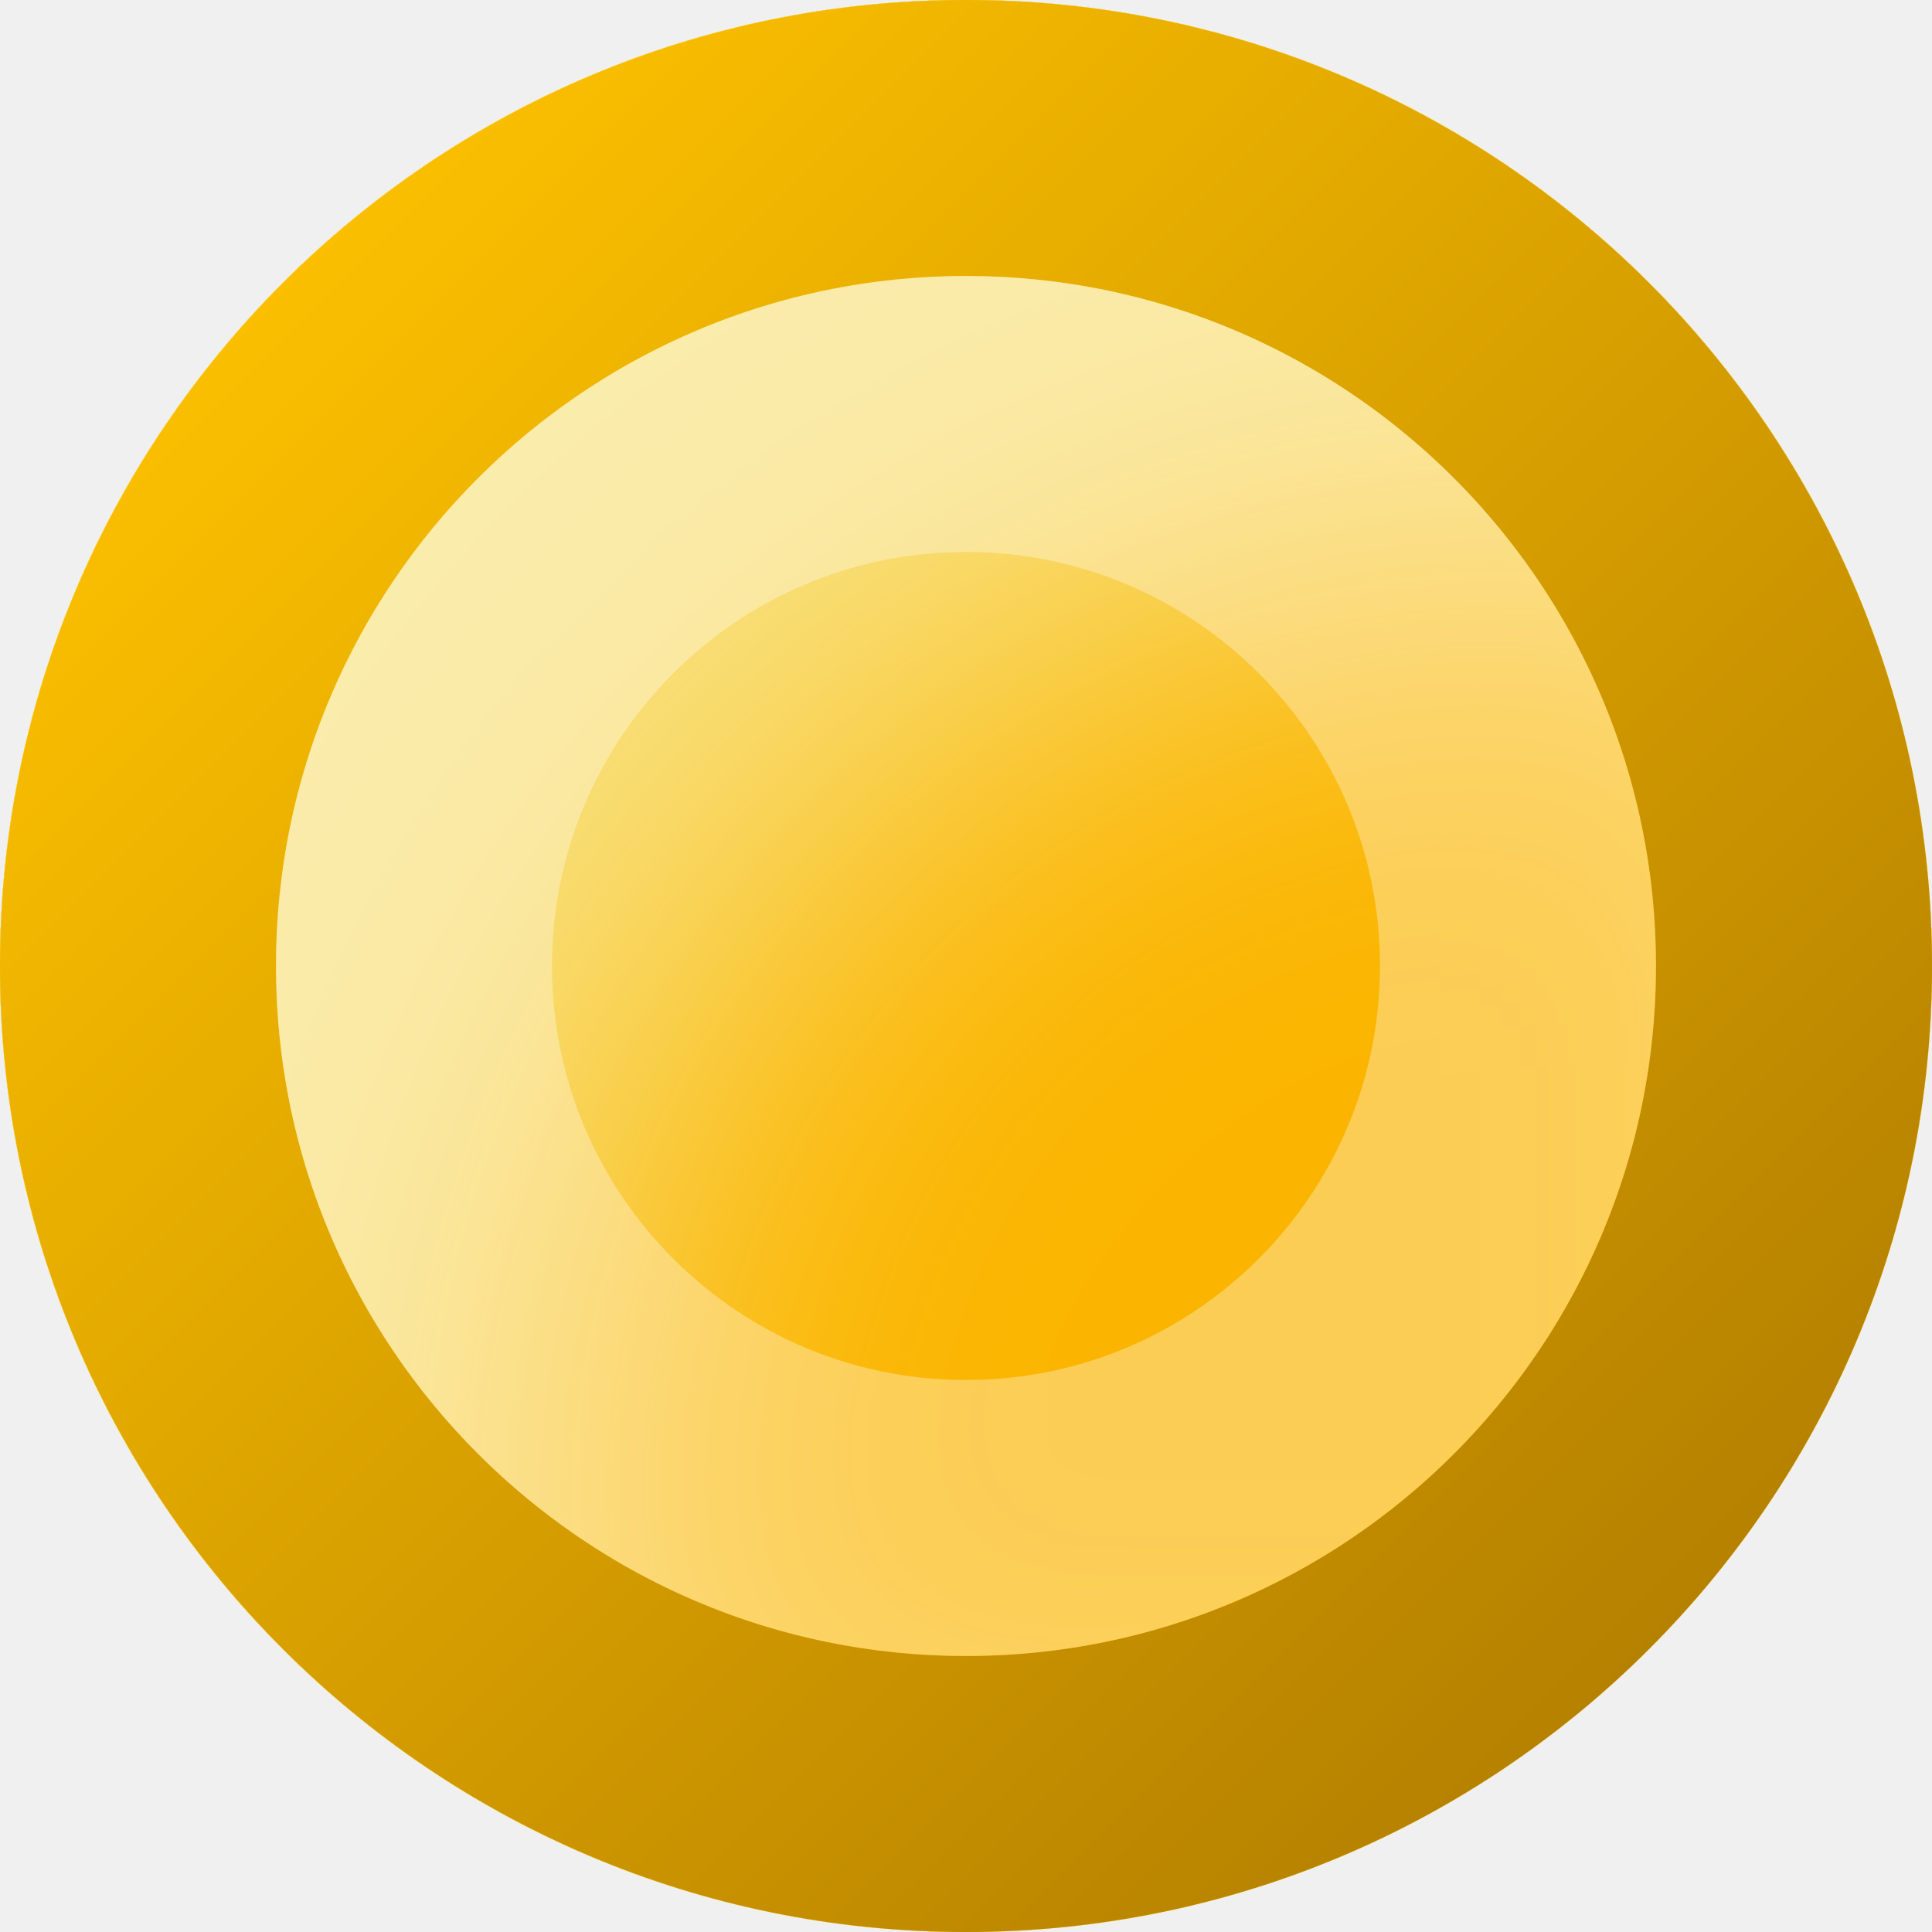
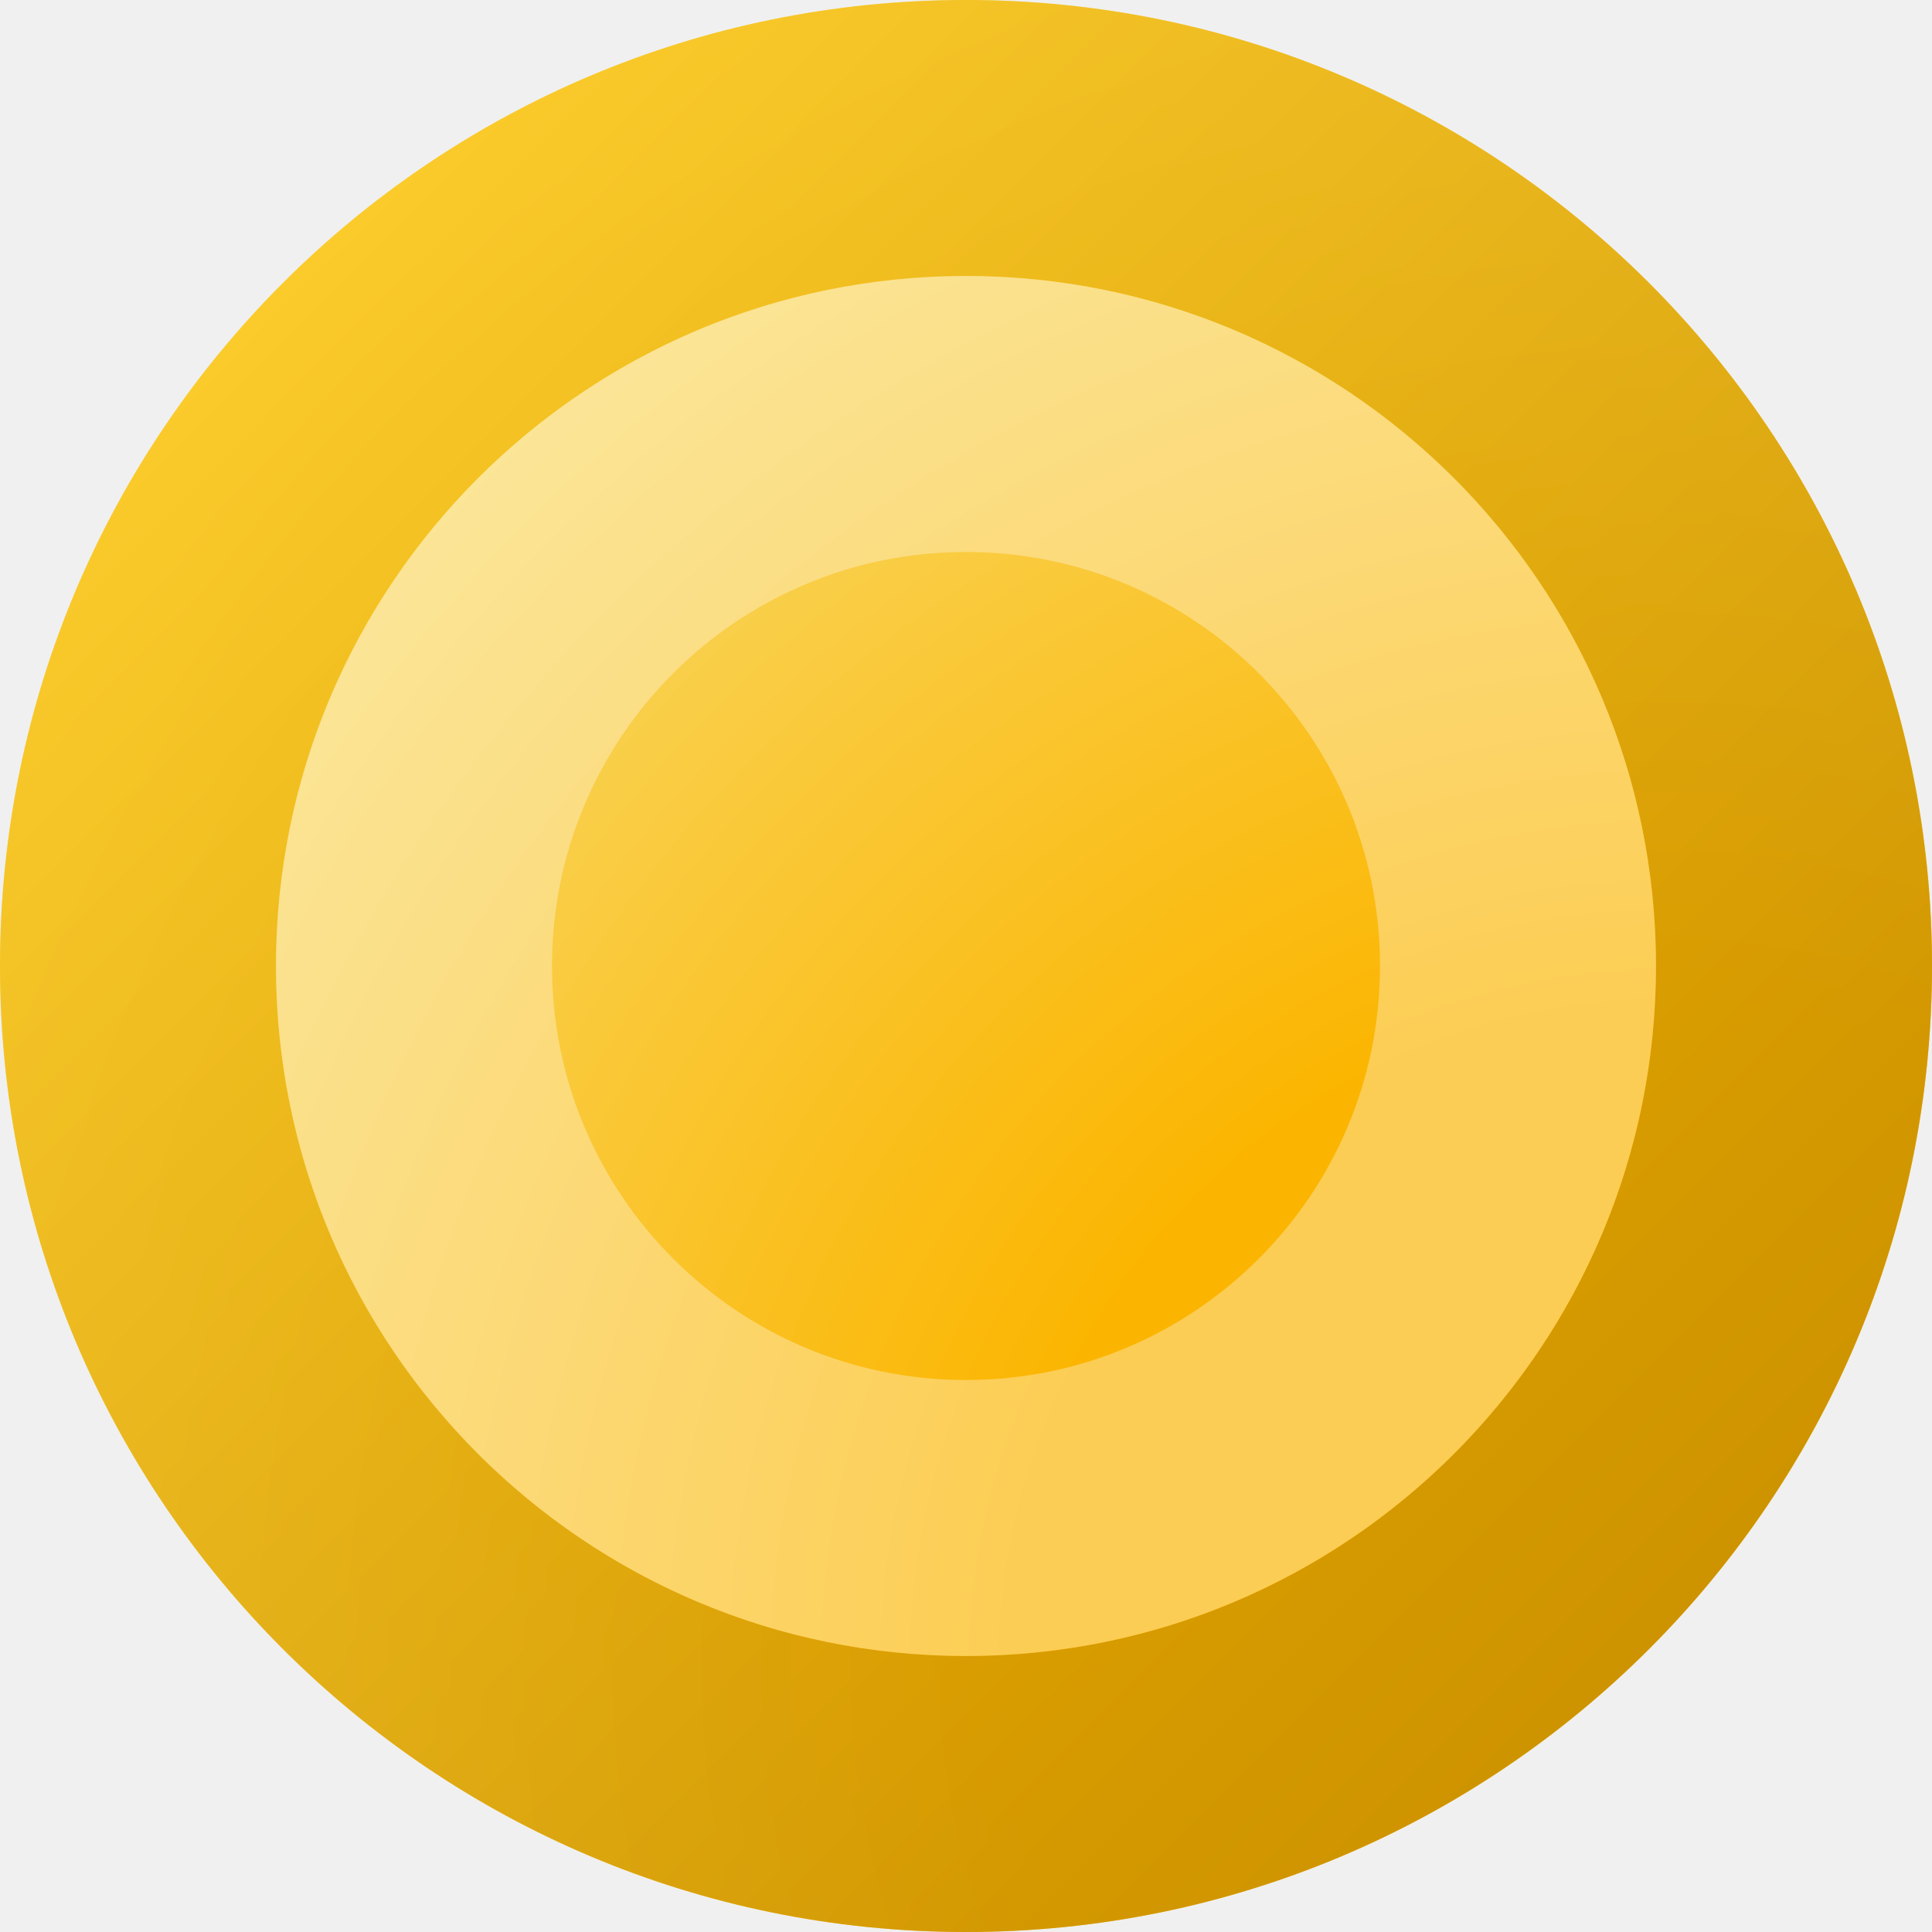
<svg xmlns="http://www.w3.org/2000/svg" width="7" height="7" viewBox="0 0 7 7" fill="none">
-   <g filter="url(#filter0_i_67_1773)">
-     <circle cx="3.5" cy="3.5" r="3.5" fill="#FBB500" />
-   </g>
-   <circle cx="3.5" cy="3.5" r="3" stroke="url(#paint0_linear_67_1773)" />
+   <circle cx="3.5" cy="3.5" r="3.5" fill="url(#paint0_radial_67_1773)" />
+   <circle cx="3.5" cy="3.5" r="3" stroke="url(#paint1_linear_67_1773)" stroke-opacity="0.66" />
  <circle cx="3.5" cy="3.5" r="2" stroke="white" stroke-opacity="0.33" />
  <defs>
-     <filter id="filter0_i_67_1773" x="0" y="0" width="9" height="9" filterUnits="userSpaceOnUse" color-interpolation-filters="sRGB">
-       <feFlood flood-opacity="0" result="BackgroundImageFix" />
-       <feBlend mode="normal" in="SourceGraphic" in2="BackgroundImageFix" result="shape" />
-       <feColorMatrix in="SourceAlpha" type="matrix" values="0 0 0 0 0 0 0 0 0 0 0 0 0 0 0 0 0 0 127 0" result="hardAlpha" />
-       <feOffset dx="2" dy="2" />
-       <feGaussianBlur stdDeviation="4" />
-       <feComposite in2="hardAlpha" operator="arithmetic" k2="-1" k3="1" />
-       <feColorMatrix type="matrix" values="0 0 0 0 0.973 0 0 0 0 0.886 0 0 0 0 0.506 0 0 0 1 0" />
-       <feBlend mode="normal" in2="shape" result="effect1_innerShadow_67_1773" />
-     </filter>
-     <linearGradient id="paint0_linear_67_1773" x1="6" y1="6" x2="1" y2="1" gradientUnits="userSpaceOnUse">
+     <radialGradient id="paint0_radial_67_1773" cx="0" cy="0" r="1" gradientUnits="userSpaceOnUse" gradientTransform="translate(6 6) rotate(-135) scale(7.07107)">
+       <stop offset="0.33" stop-color="#FBB500" />
+       <stop offset="1" stop-color="#F8E281" />
+     </radialGradient>
+     <linearGradient id="paint1_linear_67_1773" x1="6" y1="6" x2="1" y2="1" gradientUnits="userSpaceOnUse">
      <stop stop-color="#B58100" />
      <stop offset="1" stop-color="#FBBF00" />
    </linearGradient>
  </defs>
</svg>
